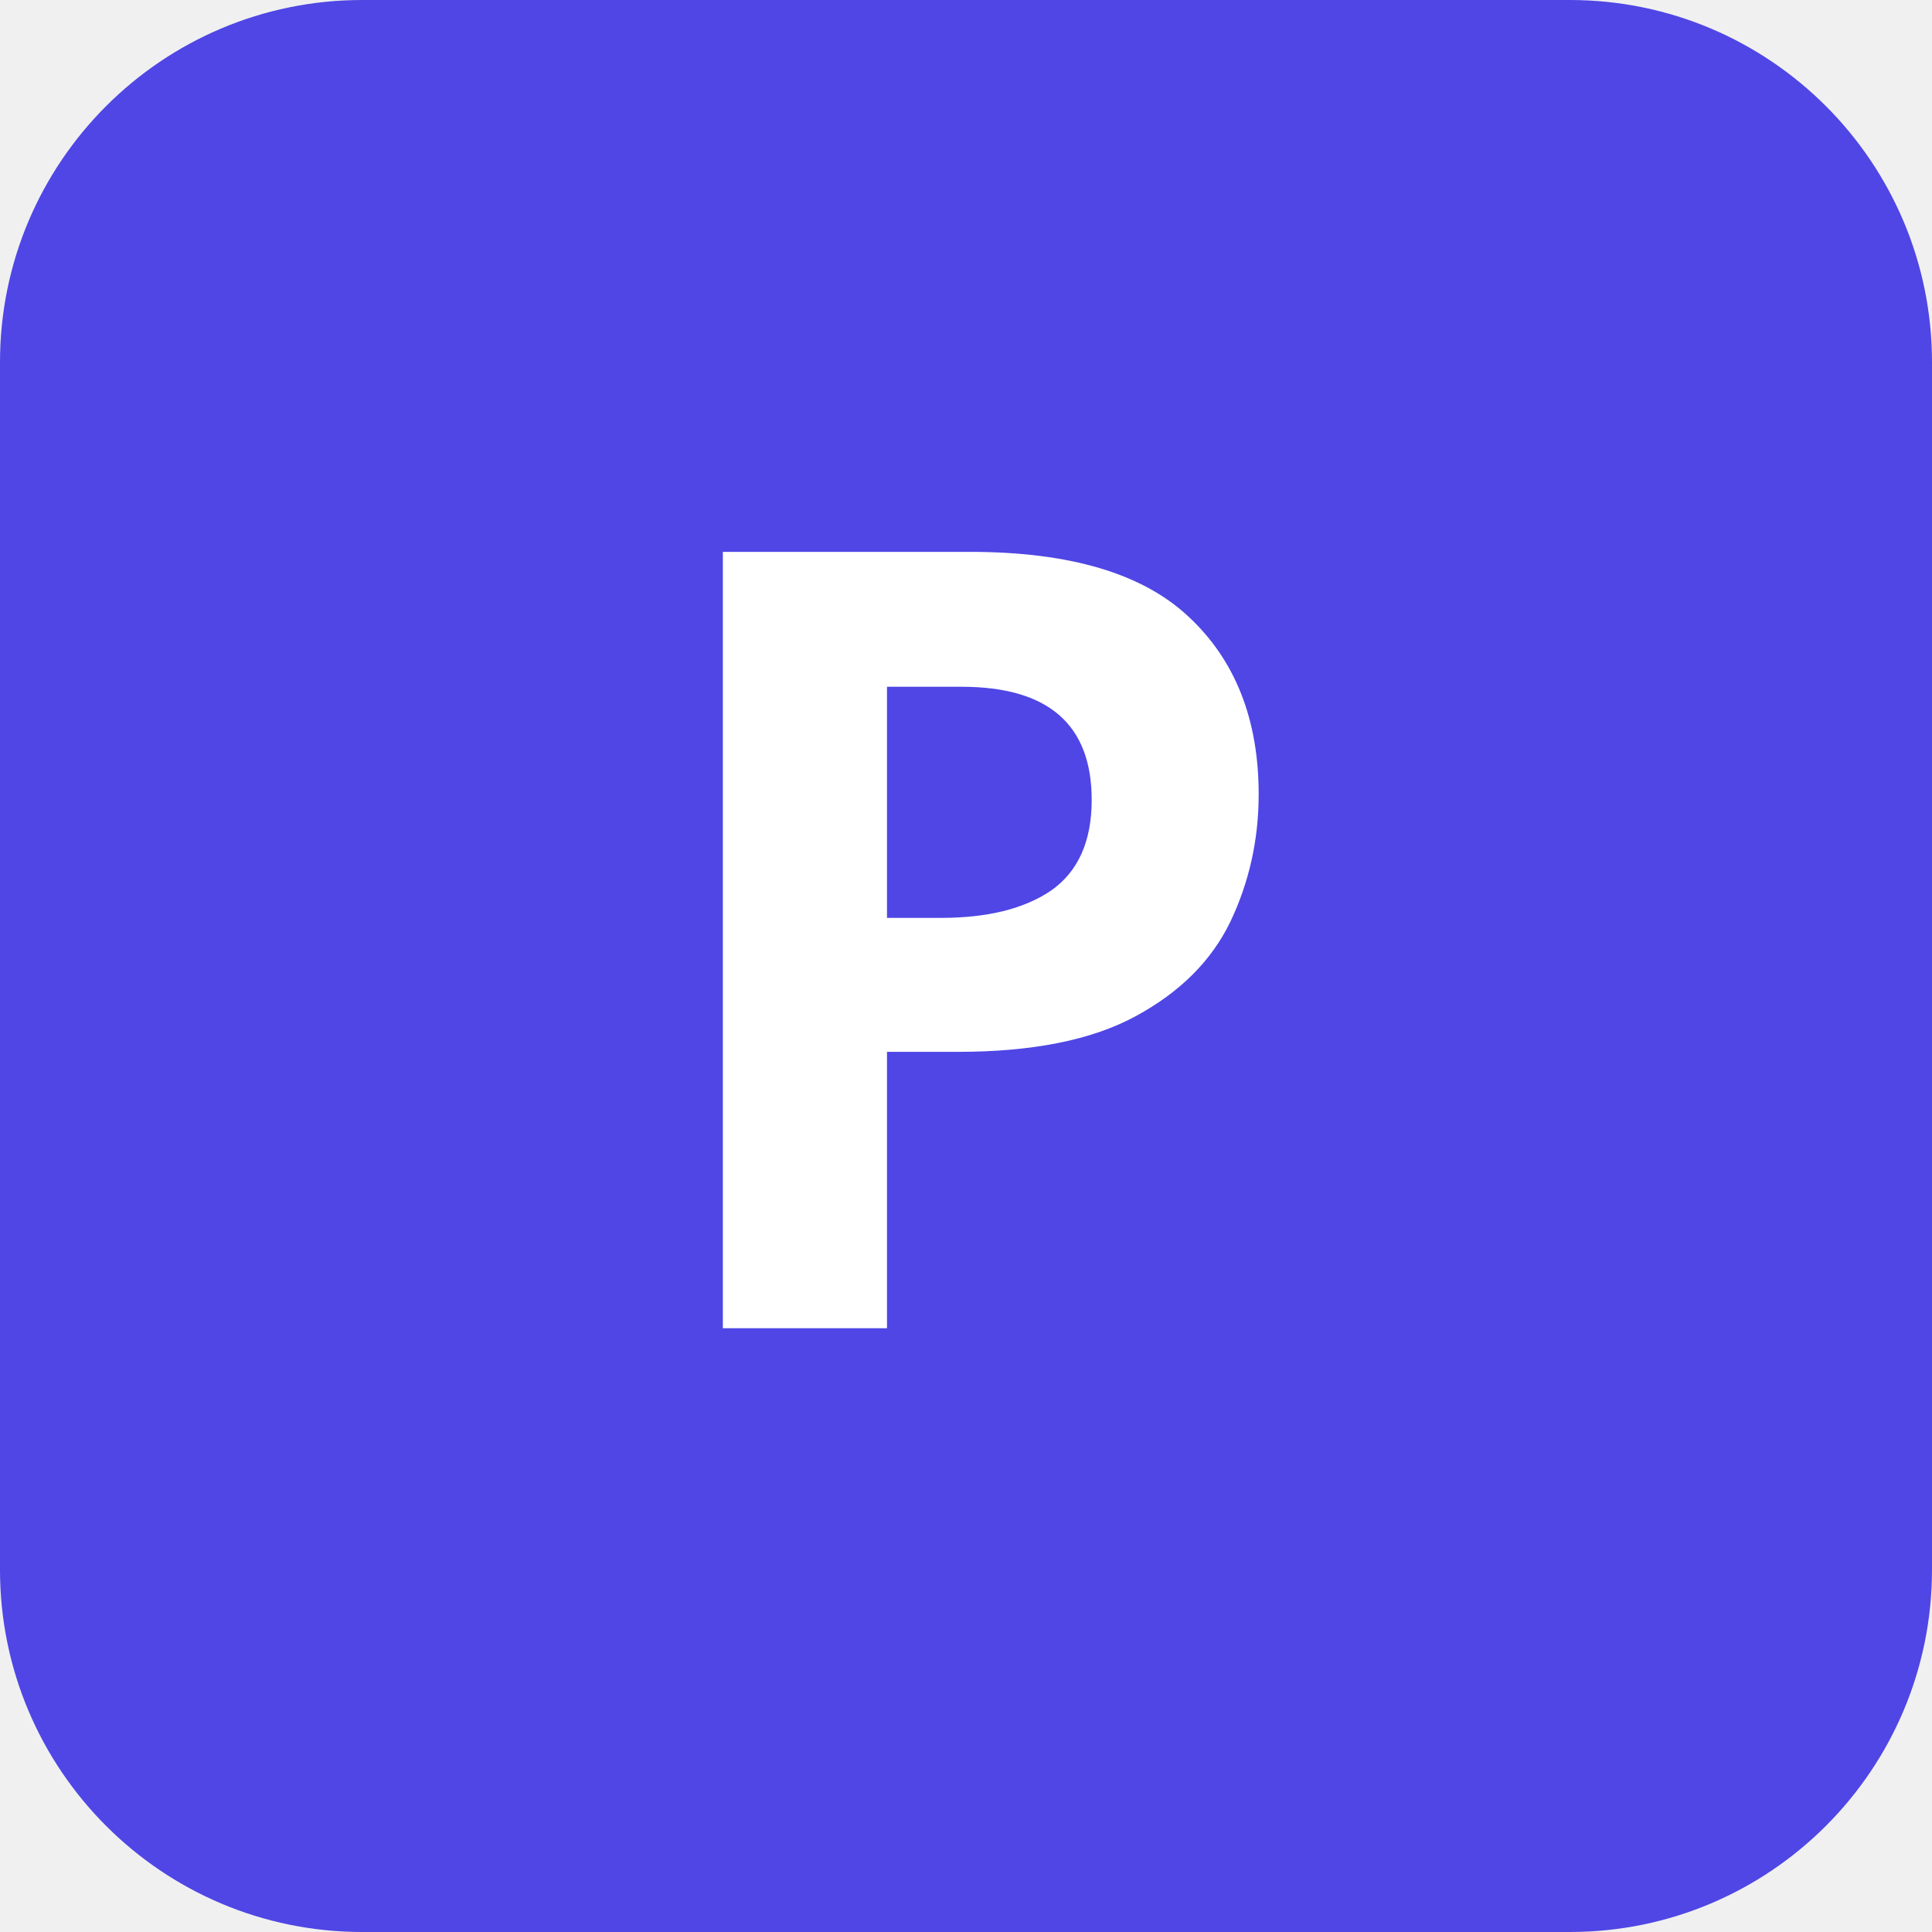
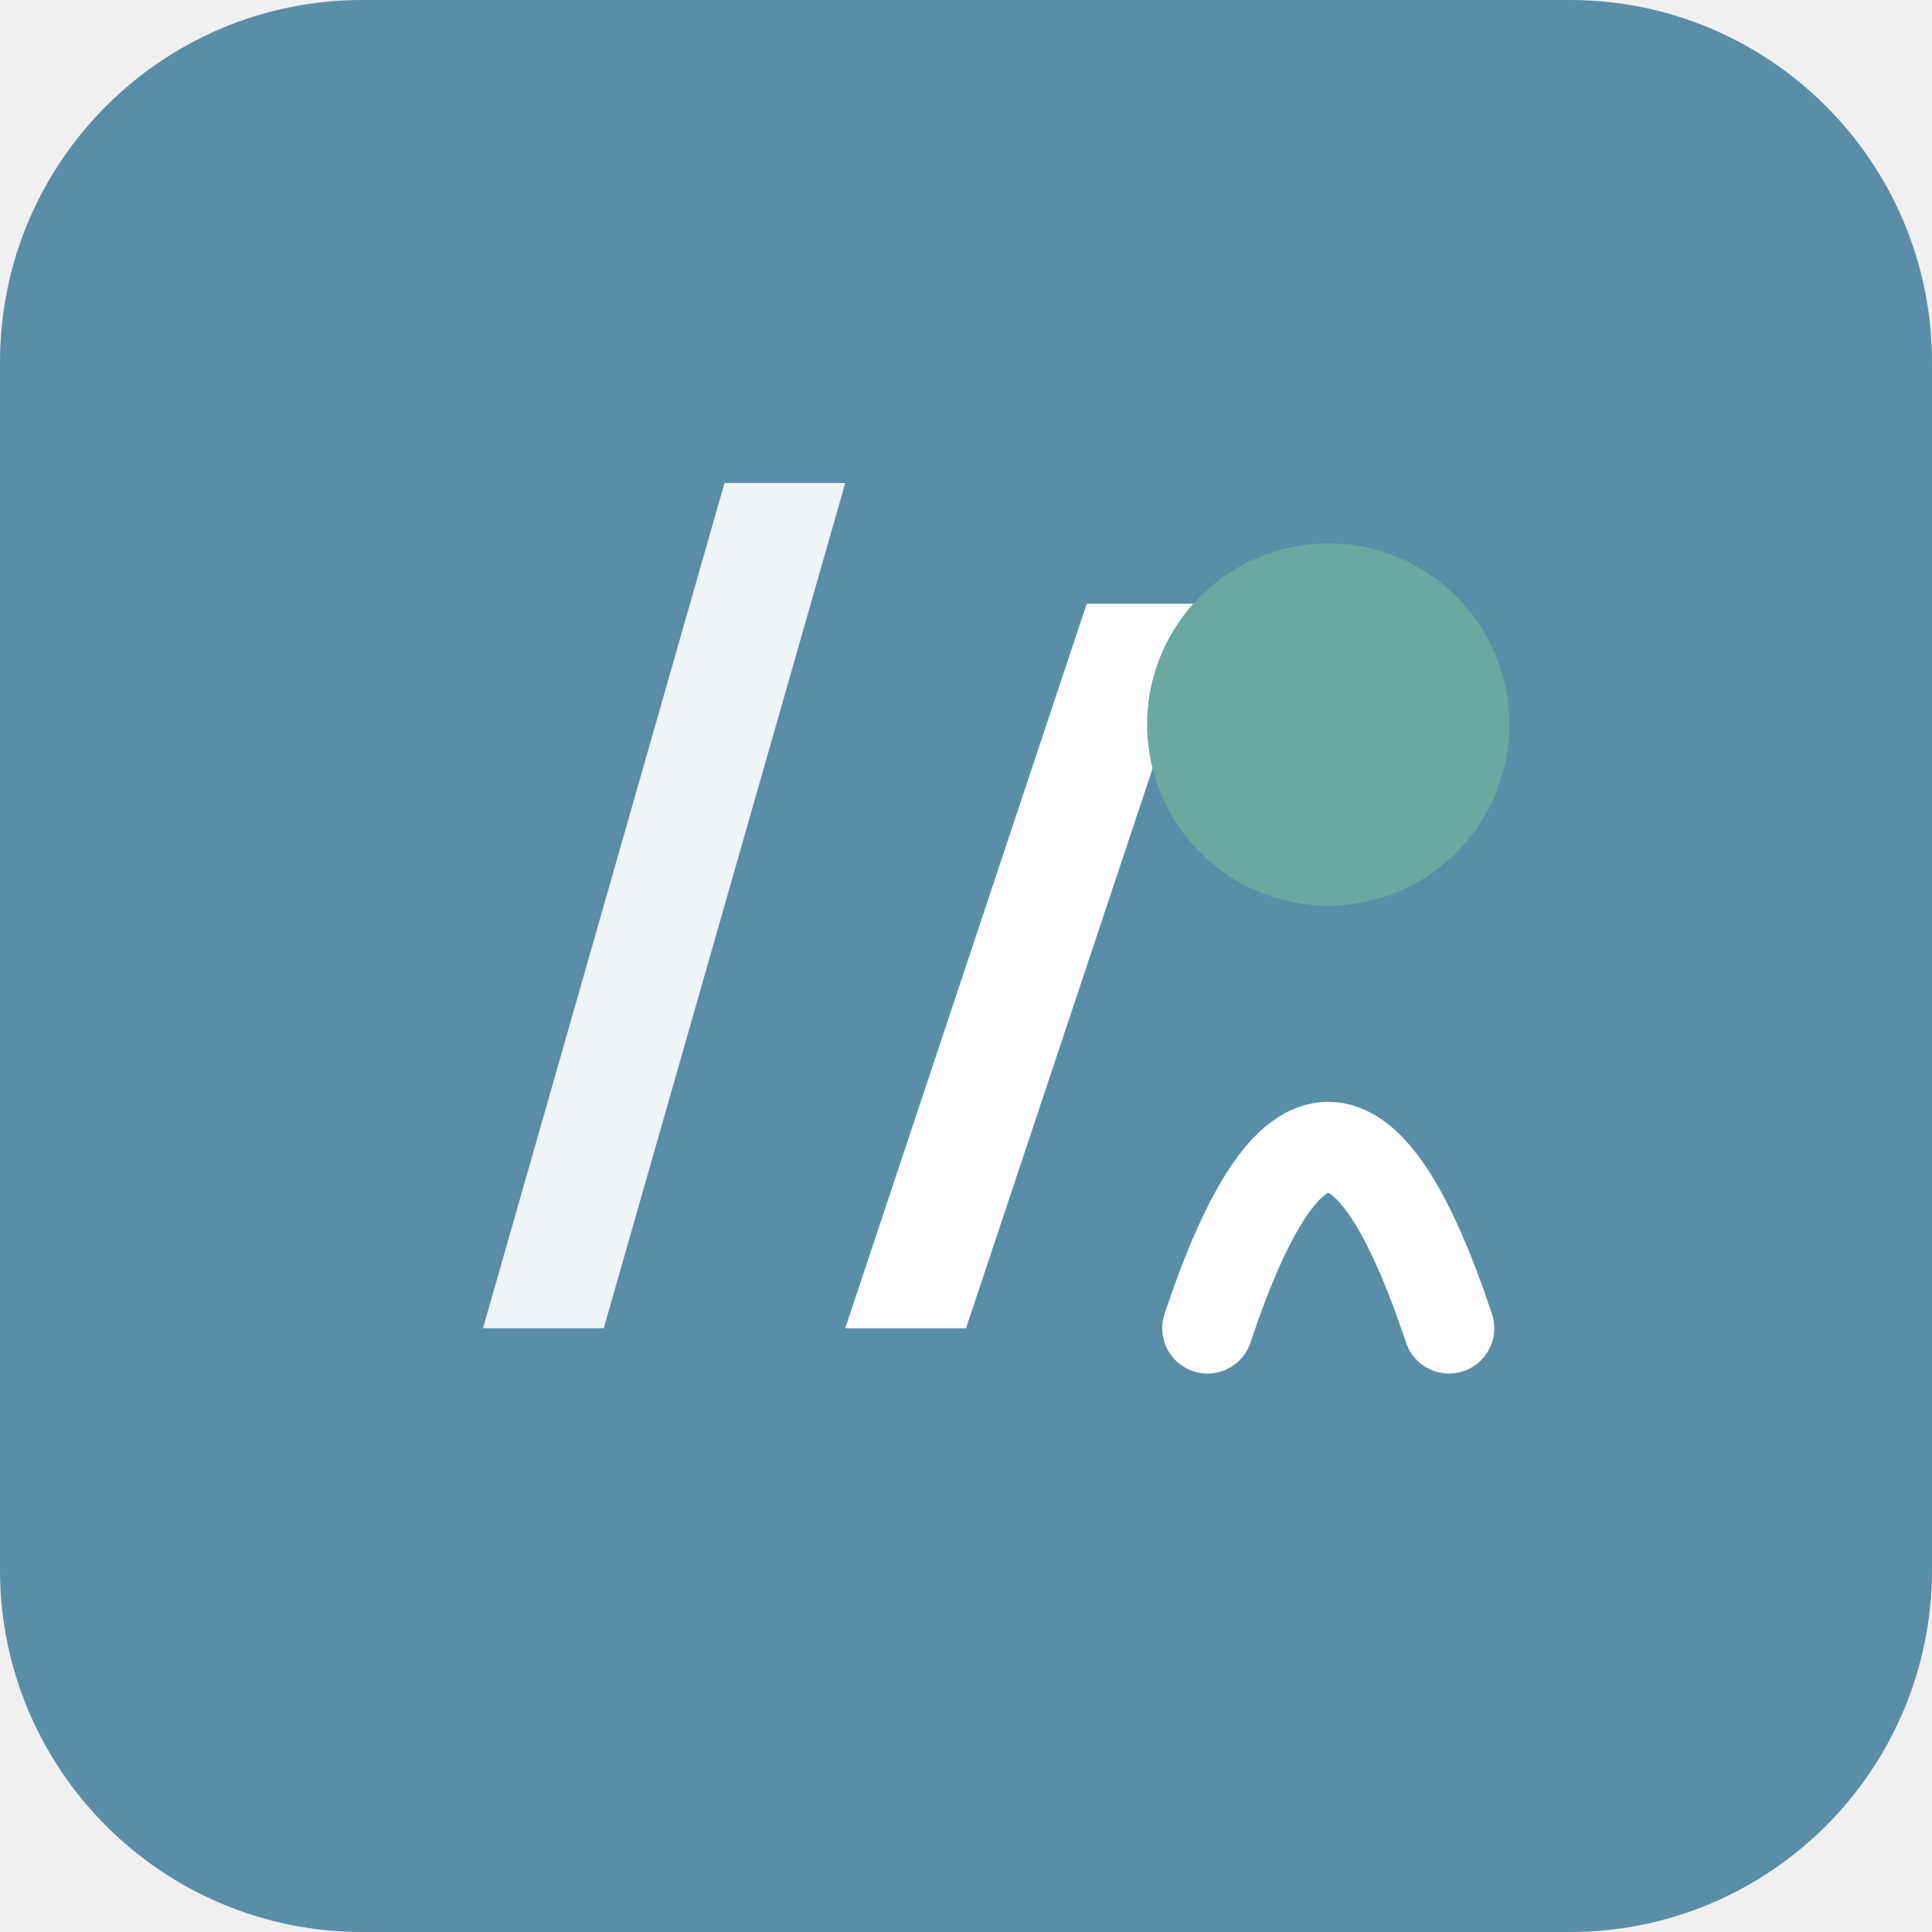
<svg xmlns="http://www.w3.org/2000/svg" viewBox="0 0 32 32">
-   <rect width="32" height="32" rx="6" fill="#4f46e5" />
-   <text x="16" y="22" font-size="18" font-weight="bold" fill="white" text-anchor="middle" font-family="system-ui">P</text>
+   <rect width="32" height="32" rx="6" fill="#5a8da8" />
+   <path d="M8 22 L12 8 L14 8 L10 22 Z" fill="#ffffff" opacity="0.9" />
+   <path d="M14 22 L18 10 L20 10 L16 22 Z" fill="#ffffff" />
+   <circle cx="22" cy="12" r="3" fill="#6ba8a0" />
+   <path d="M20 22 Q22 16 24 22" stroke="#ffffff" stroke-width="1.5" fill="none" stroke-linecap="round" />
</svg>
